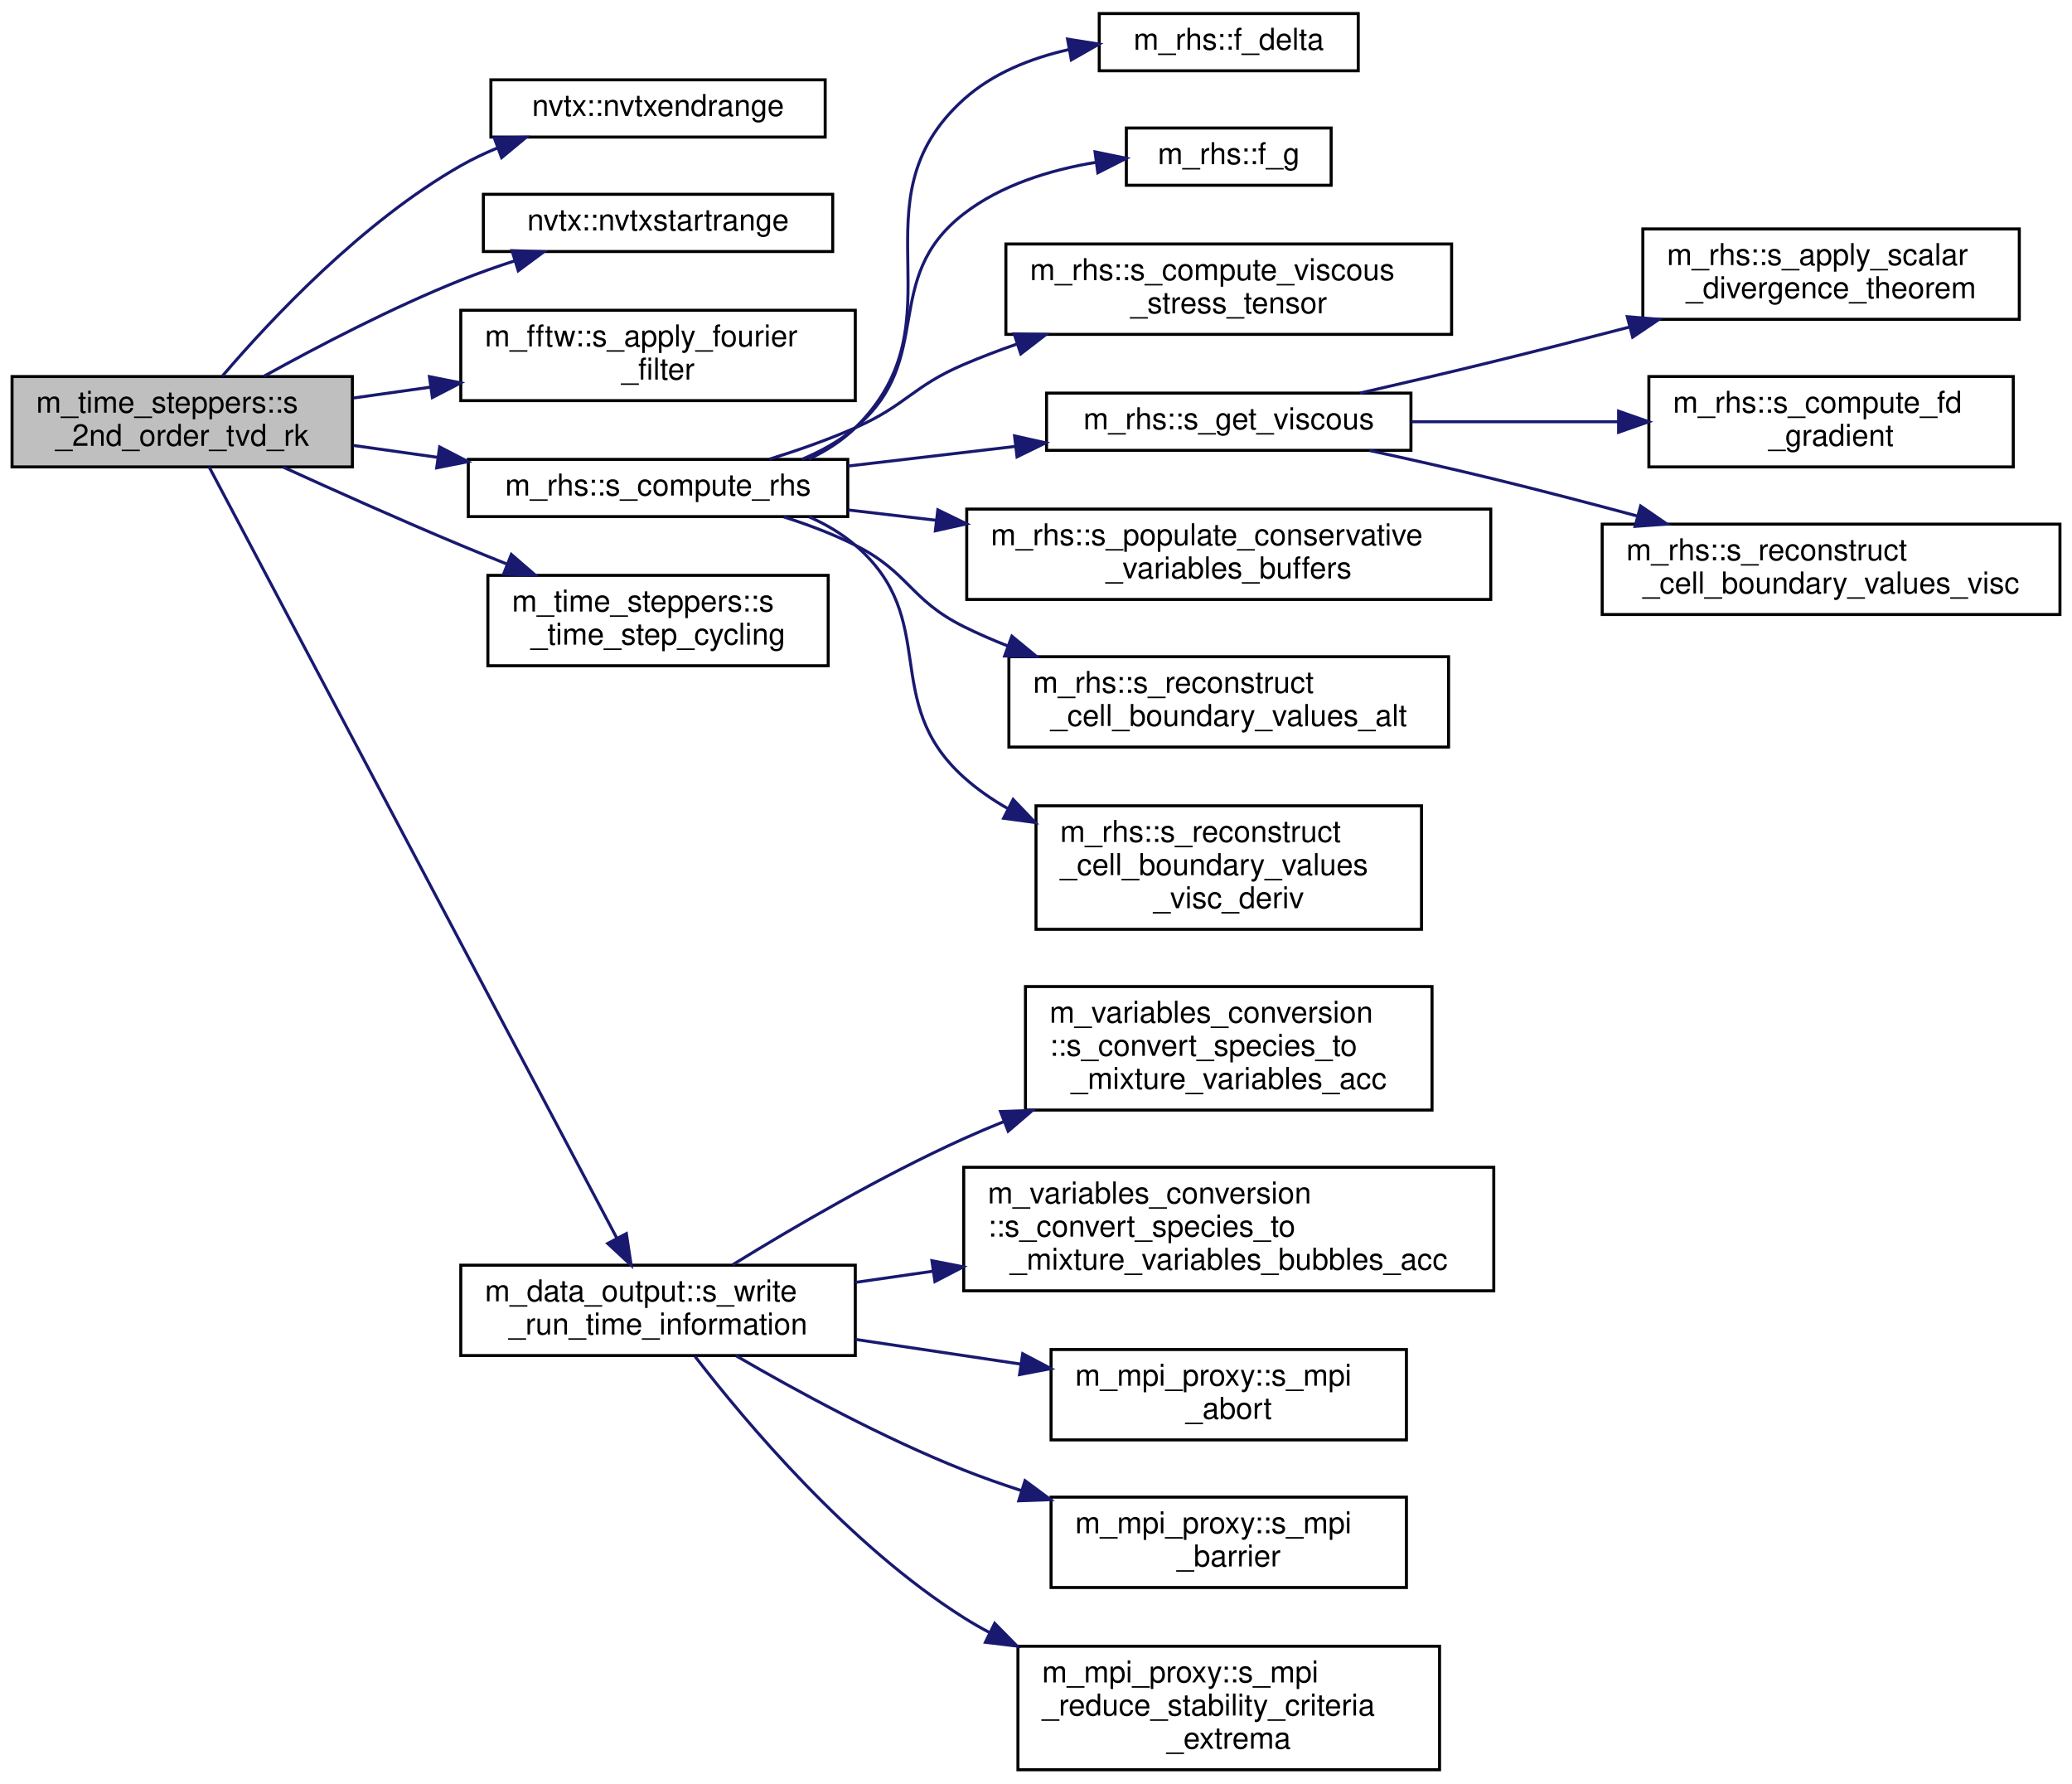
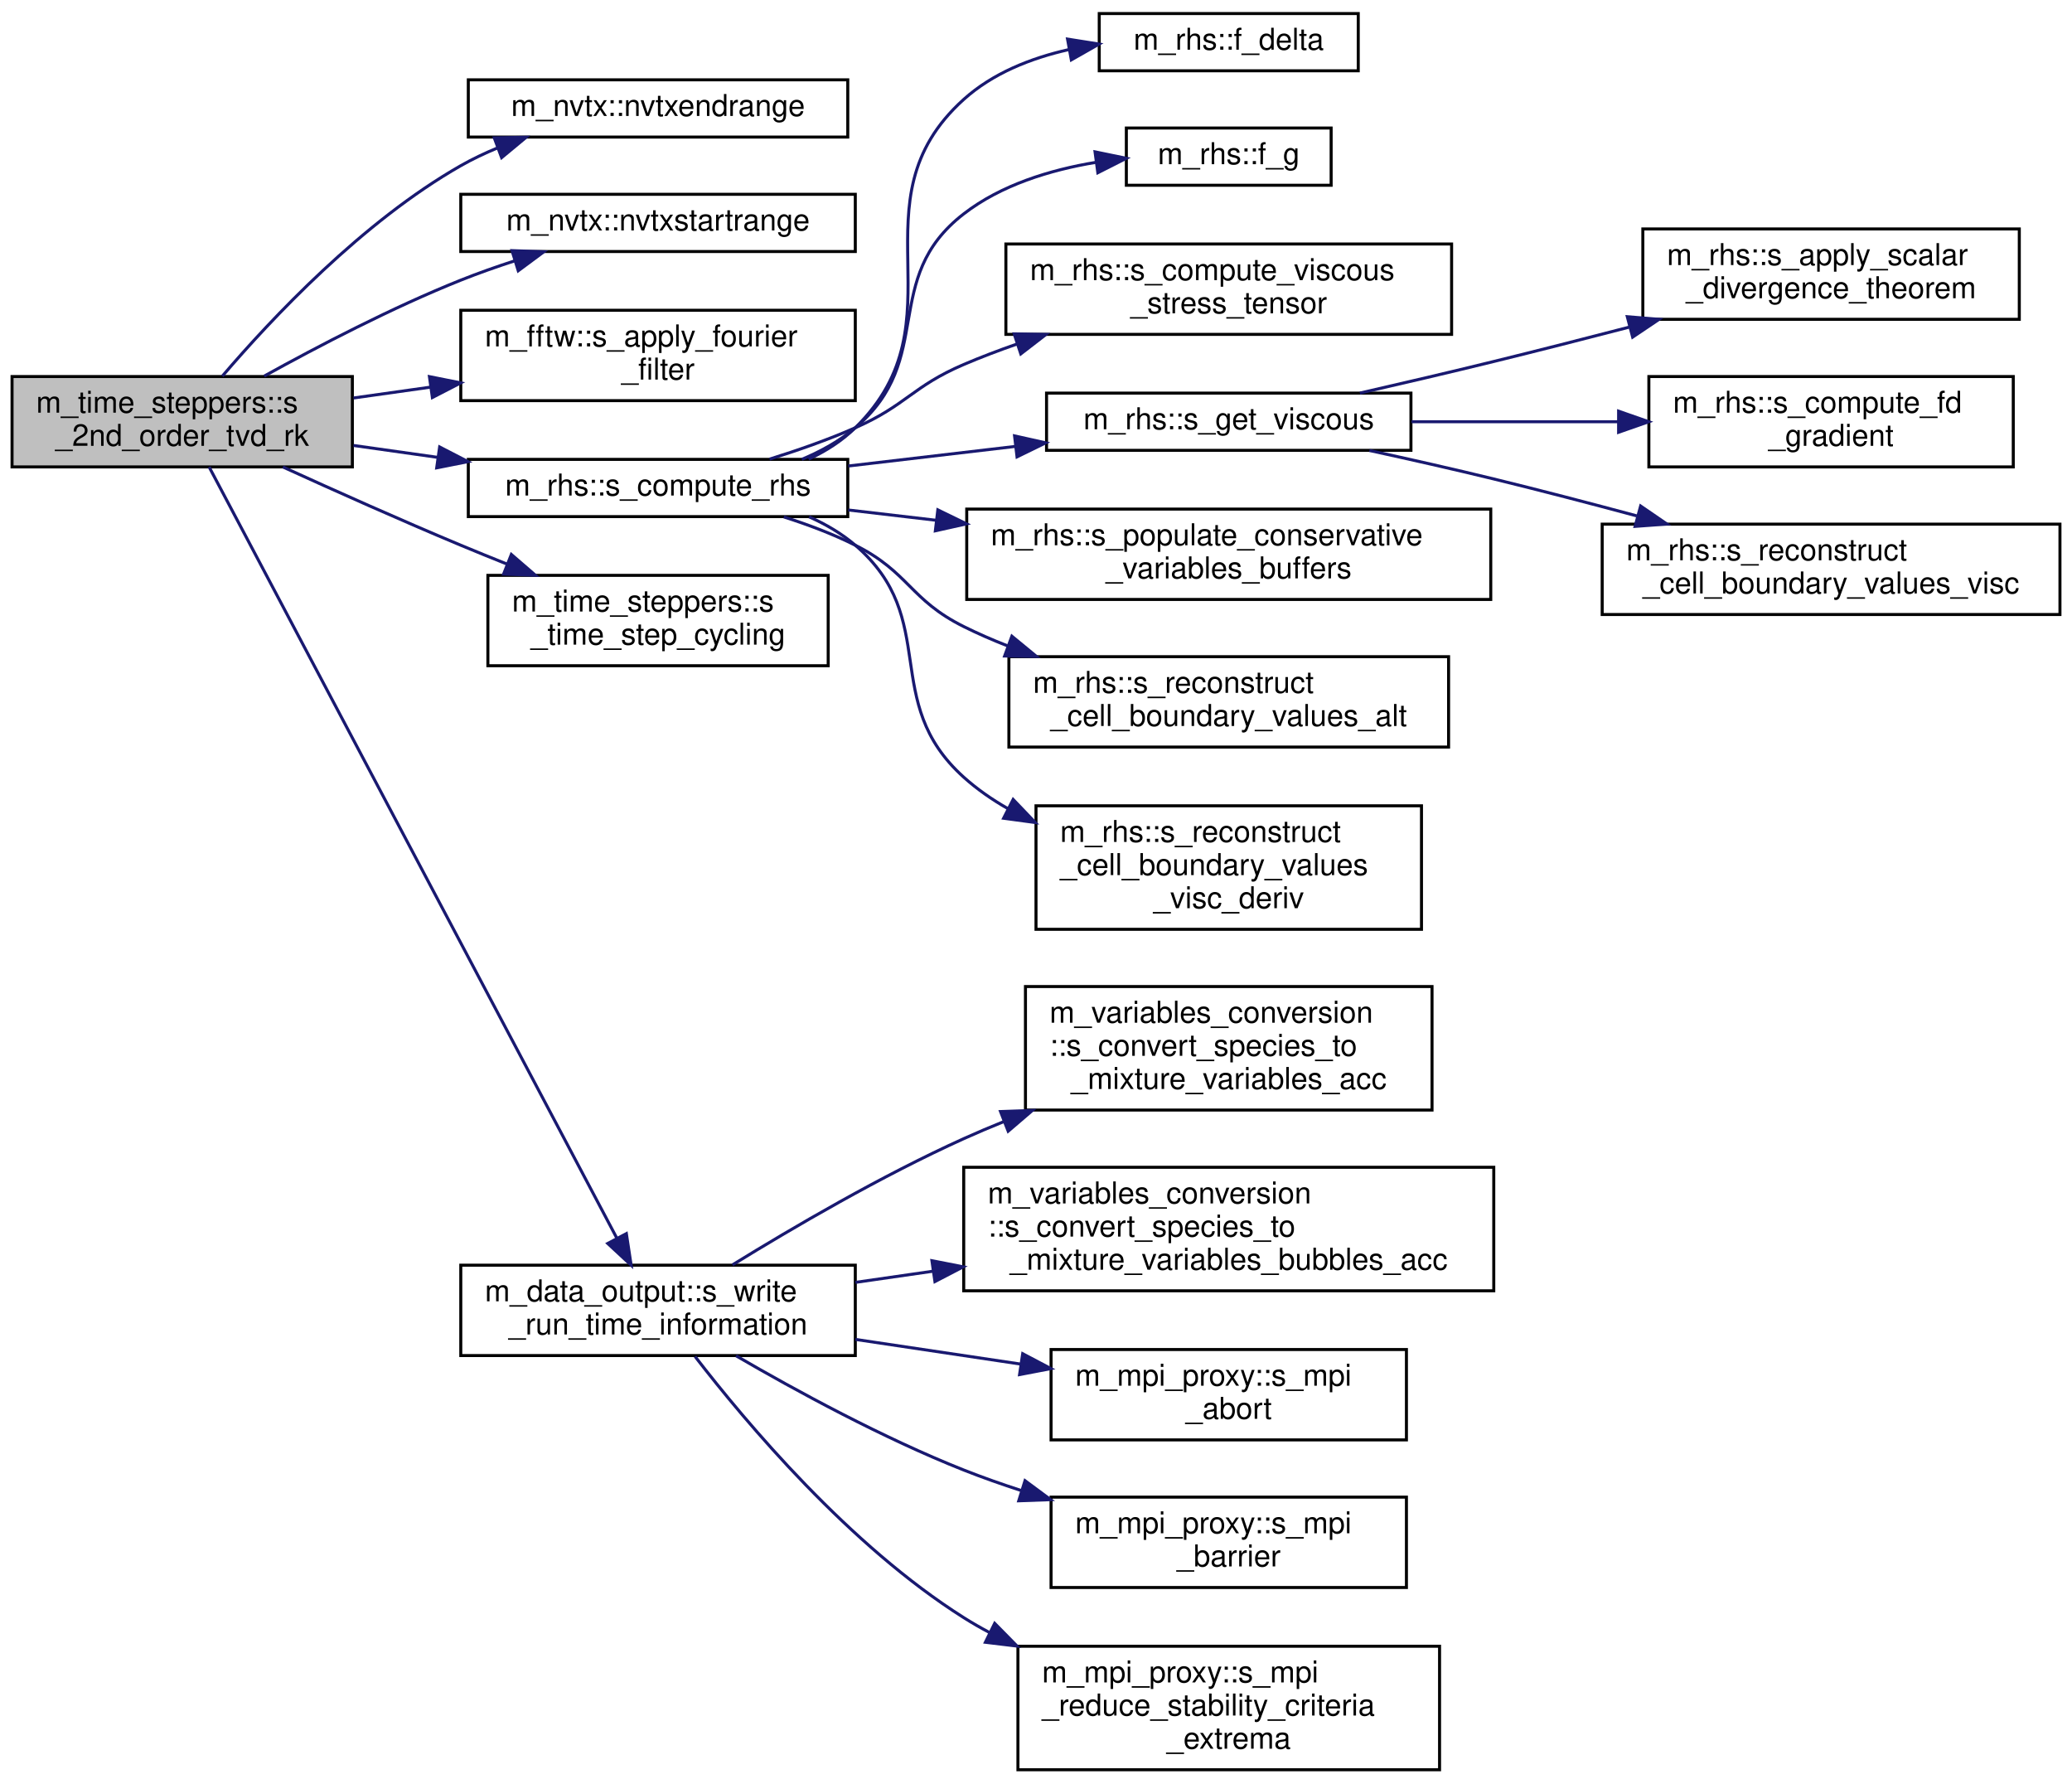
<svg xmlns="http://www.w3.org/2000/svg" xmlns:xlink="http://www.w3.org/1999/xlink" width="688pt" height="592pt" viewBox="0.00 0.00 688.00 592.00">
  <g id="graph0" class="graph" transform="scale(1 1) rotate(0) translate(4 588)">
    <g id="node1" class="node">
      <g id="a_node1">
        <a xlink:title="2nd order TVD RK time-stepping algorithm">
          <polygon fill="#bfbfbf" stroke="black" points="0,-433 0,-463 113,-463 113,-433 0,-433" />
          <text text-anchor="start" x="8" y="-451" font-family="Helvetica,sans-Serif" font-size="10.00">m_time_steppers::s</text>
          <text text-anchor="middle" x="56.5" y="-440" font-family="Helvetica,sans-Serif" font-size="10.00">_2nd_order_tvd_rk</text>
        </a>
      </g>
    </g>
    <g id="node2" class="node">
      <g id="a_node2">
-         <a xlink:href="namespacenvtx.html#aed9b06c5398e0a5b8d7a6e687564fb46" target="_top" xlink:title=" ">
-           <polygon fill="none" stroke="black" points="159,-542.5 159,-561.5 270,-561.5 270,-542.5 159,-542.5" />
-           <text text-anchor="middle" x="214.5" y="-549.5" font-family="Helvetica,sans-Serif" font-size="10.00">nvtx::nvtxendrange</text>
+         <a xlink:href="namespacem__nvtx.html#acb0ad47c439f074b02a3cfc88817b9c7" target="_top" xlink:title=" ">
+           <polygon fill="none" stroke="black" points="151.5,-542.5 151.5,-561.5 277.5,-561.5 277.5,-542.5 151.5,-542.5" />
+           <text text-anchor="middle" x="214.5" y="-549.5" font-family="Helvetica,sans-Serif" font-size="10.00">m_nvtx::nvtxendrange</text>
        </a>
      </g>
    </g>
    <g id="edge1" class="edge">
      <path fill="none" stroke="midnightblue" d="M69.84,-463.16C86.08,-482.15 116.4,-514.44 149,-533 152.87,-535.2 157.02,-537.17 161.28,-538.93" />
      <polygon fill="midnightblue" stroke="midnightblue" points="160.12,-542.23 170.72,-542.44 162.56,-535.67 160.12,-542.23" />
    </g>
    <g id="node3" class="node">
      <g id="a_node3">
-         <a xlink:href="namespacenvtx.html#abaf43be3229e42bd0f4c1e75d9670075" target="_top" xlink:title=" ">
-           <polygon fill="none" stroke="black" points="156.5,-504.5 156.5,-523.5 272.5,-523.5 272.5,-504.5 156.5,-504.5" />
-           <text text-anchor="middle" x="214.5" y="-511.5" font-family="Helvetica,sans-Serif" font-size="10.00">nvtx::nvtxstartrange</text>
+         <a xlink:href="namespacem__nvtx.html#a9b922c5d5c93c41e0abcd4cf8c382861" target="_top" xlink:title=" ">
+           <polygon fill="none" stroke="black" points="149,-504.5 149,-523.5 280,-523.5 280,-504.5 149,-504.5" />
+           <text text-anchor="middle" x="214.5" y="-511.5" font-family="Helvetica,sans-Serif" font-size="10.00">m_nvtx::nvtxstartrange</text>
        </a>
      </g>
    </g>
    <g id="edge2" class="edge">
      <path fill="none" stroke="midnightblue" d="M83.71,-463.14C101.68,-473.09 126.28,-485.91 149,-495 154.76,-497.3 160.91,-499.47 167.04,-501.46" />
      <polygon fill="midnightblue" stroke="midnightblue" points="166.01,-504.8 176.59,-504.43 168.08,-498.12 166.01,-504.8" />
    </g>
    <g id="node4" class="node">
      <g id="a_node4">
        <a xlink:href="namespacem__fftw.html#ada93950a5527dfe2a35cc4f4ba77cb96" target="_top" xlink:title="The purpose of this subroutine is to apply a Fourier low- pass filter to the flow variables in the az...">
          <polygon fill="none" stroke="black" points="149,-455 149,-485 280,-485 280,-455 149,-455" />
          <text text-anchor="start" x="157" y="-473" font-family="Helvetica,sans-Serif" font-size="10.00">m_fftw::s_apply_fourier</text>
          <text text-anchor="middle" x="214.5" y="-462" font-family="Helvetica,sans-Serif" font-size="10.00">_filter</text>
        </a>
      </g>
    </g>
    <g id="edge3" class="edge">
      <path fill="none" stroke="midnightblue" d="M113.38,-455.88C121.67,-457.05 130.33,-458.27 138.93,-459.48" />
      <polygon fill="midnightblue" stroke="midnightblue" points="138.59,-462.97 148.98,-460.9 139.57,-456.04 138.59,-462.97" />
    </g>
    <g id="node5" class="node">
      <g id="a_node5">
        <a xlink:href="namespacem__rhs.html#a361f0038973069452cc88430c49bcfe8" target="_top" xlink:title=" ">
          <polygon fill="none" stroke="black" points="151.5,-416.5 151.5,-435.5 277.5,-435.5 277.5,-416.5 151.5,-416.5" />
          <text text-anchor="middle" x="214.5" y="-423.5" font-family="Helvetica,sans-Serif" font-size="10.00">m_rhs::s_compute_rhs</text>
        </a>
      </g>
    </g>
    <g id="edge4" class="edge">
      <path fill="none" stroke="midnightblue" d="M113.38,-440.12C122.43,-438.84 131.92,-437.51 141.29,-436.18" />
      <polygon fill="midnightblue" stroke="midnightblue" points="141.98,-439.62 151.39,-434.76 141,-432.69 141.98,-439.62" />
    </g>
    <g id="node16" class="node">
      <g id="a_node16">
        <a xlink:href="namespacem__time__steppers.html#a575aa7f95bf96994f49d81d71d19c192" target="_top" xlink:title="This subroutine saves the temporary q_prim_vf vector into the q_prim_ts vector that is then used in p...">
          <polygon fill="none" stroke="black" points="158,-367 158,-397 271,-397 271,-367 158,-367" />
          <text text-anchor="start" x="166" y="-385" font-family="Helvetica,sans-Serif" font-size="10.00">m_time_steppers::s</text>
          <text text-anchor="middle" x="214.5" y="-374" font-family="Helvetica,sans-Serif" font-size="10.00">_time_step_cycling</text>
        </a>
      </g>
    </g>
    <g id="edge15" class="edge">
      <path fill="none" stroke="midnightblue" d="M89.93,-432.98C107.35,-425.04 129.24,-415.25 149,-407 153.99,-404.92 159.21,-402.8 164.44,-400.71" />
      <polygon fill="midnightblue" stroke="midnightblue" points="165.79,-403.94 173.8,-397.02 163.22,-397.43 165.79,-403.94" />
    </g>
    <g id="node17" class="node">
      <g id="a_node17">
        <a xlink:href="namespacem__data__output.html#a33a72559ec5cfdedf7162a8269d41201" target="_top" xlink:title="The goal of the procedure is to output to the run-time information file the stability criteria extrem...">
          <polygon fill="none" stroke="black" points="149,-138 149,-168 280,-168 280,-138 149,-138" />
          <text text-anchor="start" x="157" y="-156" font-family="Helvetica,sans-Serif" font-size="10.00">m_data_output::s_write</text>
          <text text-anchor="middle" x="214.5" y="-145" font-family="Helvetica,sans-Serif" font-size="10.00">_run_time_information</text>
        </a>
      </g>
    </g>
    <g id="edge16" class="edge">
      <path fill="none" stroke="midnightblue" d="M65.45,-432.97C90.8,-385.03 169.86,-235.52 200.85,-176.91" />
      <polygon fill="midnightblue" stroke="midnightblue" points="203.98,-178.48 205.57,-168 197.8,-175.21 203.98,-178.48" />
    </g>
    <g id="node6" class="node">
      <g id="a_node6">
        <a xlink:href="namespacem__rhs.html#a505bdec14965140a760442507b2a4b04" target="_top" xlink:title="This function give the spatial support of the acoustic source.">
          <polygon fill="none" stroke="black" points="361,-564.5 361,-583.5 447,-583.5 447,-564.5 361,-564.5" />
          <text text-anchor="middle" x="404" y="-571.5" font-family="Helvetica,sans-Serif" font-size="10.00">m_rhs::f_delta</text>
        </a>
      </g>
    </g>
    <g id="edge5" class="edge">
      <path fill="none" stroke="midnightblue" d="M264.49,-435.57C270.2,-438.24 275.57,-441.65 280,-446 316.4,-481.74 278.1,-520.85 316,-555 325.61,-563.66 338.22,-568.68 350.86,-571.53" />
      <polygon fill="midnightblue" stroke="midnightblue" points="350.47,-575.02 360.93,-573.37 351.73,-568.13 350.47,-575.02" />
    </g>
    <g id="node7" class="node">
      <g id="a_node7">
        <a xlink:href="namespacem__rhs.html#a642873683995e4b85749c56f3365a96a" target="_top" xlink:title="This function gives the temporally varying amplitude of the pulse.">
          <polygon fill="none" stroke="black" points="370,-526.5 370,-545.5 438,-545.5 438,-526.5 370,-526.5" />
          <text text-anchor="middle" x="404" y="-533.5" font-family="Helvetica,sans-Serif" font-size="10.00">m_rhs::f_g</text>
        </a>
      </g>
    </g>
    <g id="edge6" class="edge">
      <path fill="none" stroke="midnightblue" d="M262.24,-435.51C268.65,-438.19 274.8,-441.61 280,-446 307.04,-468.82 288.01,-495.36 316,-517 328.42,-526.61 344.68,-531.58 359.78,-534.09" />
      <polygon fill="midnightblue" stroke="midnightblue" points="359.6,-537.59 369.98,-535.45 360.53,-530.66 359.6,-537.59" />
    </g>
    <g id="node8" class="node">
      <g id="a_node8">
        <a xlink:href="namespacem__rhs.html#a2da1b596b26740b8edff160297676447" target="_top" xlink:title="The purpose of this subroutine is to compute the viscous stress tensor for the cells directly next to...">
          <polygon fill="none" stroke="black" points="330,-477 330,-507 478,-507 478,-477 330,-477" />
          <text text-anchor="start" x="338" y="-495" font-family="Helvetica,sans-Serif" font-size="10.00">m_rhs::s_compute_viscous</text>
          <text text-anchor="middle" x="404" y="-484" font-family="Helvetica,sans-Serif" font-size="10.00">_stress_tensor</text>
        </a>
      </g>
    </g>
    <g id="edge7" class="edge">
      <path fill="none" stroke="midnightblue" d="M251.52,-435.58C260.94,-438.52 270.99,-442.03 280,-446 296.96,-453.46 298.97,-459.72 316,-467 321.69,-469.43 327.69,-471.71 333.76,-473.82" />
      <polygon fill="midnightblue" stroke="midnightblue" points="332.75,-477.17 343.34,-476.99 334.95,-470.52 332.75,-477.17" />
    </g>
    <g id="node9" class="node">
      <g id="a_node9">
        <a xlink:href="namespacem__rhs.html#af3a790f913beb679bf0cf9d6c8c15fda" target="_top" xlink:title="This subroutine compute the TVD flux function.">
          <polygon fill="none" stroke="black" points="343.5,-438.5 343.5,-457.5 464.5,-457.5 464.5,-438.5 343.5,-438.5" />
          <text text-anchor="middle" x="404" y="-445.5" font-family="Helvetica,sans-Serif" font-size="10.00">m_rhs::s_get_viscous</text>
        </a>
      </g>
    </g>
    <g id="edge8" class="edge">
      <path fill="none" stroke="midnightblue" d="M277.67,-433.3C295.48,-435.38 315.01,-437.68 333.25,-439.82" />
      <polygon fill="midnightblue" stroke="midnightblue" points="332.88,-443.3 343.22,-440.99 333.7,-436.34 332.88,-443.3" />
    </g>
    <g id="node13" class="node">
      <g id="a_node13">
        <a xlink:href="namespacem__rhs.html#a2647dbdf6b09315564ef060e1f49df0d" target="_top" xlink:title="The purpose of this procedure is to populate the buffers of the conservative variables,...">
          <polygon fill="none" stroke="black" points="317,-389 317,-419 491,-419 491,-389 317,-389" />
          <text text-anchor="start" x="325" y="-407" font-family="Helvetica,sans-Serif" font-size="10.00">m_rhs::s_populate_conservative</text>
          <text text-anchor="middle" x="404" y="-396" font-family="Helvetica,sans-Serif" font-size="10.00">_variables_buffers</text>
        </a>
      </g>
    </g>
    <g id="edge12" class="edge">
      <path fill="none" stroke="midnightblue" d="M277.67,-418.7C287.11,-417.6 297.03,-416.43 306.98,-415.27" />
      <polygon fill="midnightblue" stroke="midnightblue" points="307.4,-418.74 316.92,-414.1 306.58,-411.79 307.4,-418.74" />
    </g>
    <g id="node14" class="node">
      <g id="a_node14">
        <a xlink:href="namespacem__rhs.html#a0cee7fe1eb9823ae4c595fdcf20d1f98" target="_top" xlink:title="The purpose of this subroutine is to WENO-reconstruct the left and the right cell-boundary values,...">
          <polygon fill="none" stroke="black" points="331,-340 331,-370 477,-370 477,-340 331,-340" />
          <text text-anchor="start" x="339" y="-358" font-family="Helvetica,sans-Serif" font-size="10.00">m_rhs::s_reconstruct</text>
          <text text-anchor="middle" x="404" y="-347" font-family="Helvetica,sans-Serif" font-size="10.00">_cell_boundary_values_alt</text>
        </a>
      </g>
    </g>
    <g id="edge13" class="edge">
      <path fill="none" stroke="midnightblue" d="M256.26,-416.4C264.33,-413.83 272.59,-410.72 280,-407 297.88,-398.03 298.09,-388.91 316,-380 320.63,-377.7 325.51,-375.57 330.49,-373.62" />
      <polygon fill="midnightblue" stroke="midnightblue" points="331.99,-376.8 340.17,-370.07 329.58,-370.23 331.99,-376.8" />
    </g>
    <g id="node15" class="node">
      <g id="a_node15">
        <a xlink:href="namespacem__rhs.html#a25bdc177e6dcc53cb266cdaf75b5bdb6" target="_top" xlink:title=" ">
          <polygon fill="none" stroke="black" points="340,-279.5 340,-320.5 468,-320.5 468,-279.5 340,-279.5" />
          <text text-anchor="start" x="348" y="-308.5" font-family="Helvetica,sans-Serif" font-size="10.00">m_rhs::s_reconstruct</text>
          <text text-anchor="start" x="348" y="-297.5" font-family="Helvetica,sans-Serif" font-size="10.00">_cell_boundary_values</text>
          <text text-anchor="middle" x="404" y="-286.5" font-family="Helvetica,sans-Serif" font-size="10.00">_visc_deriv</text>
        </a>
      </g>
    </g>
    <g id="edge14" class="edge">
      <path fill="none" stroke="midnightblue" d="M264.65,-416.43C270.21,-413.97 275.48,-410.88 280,-407 308.65,-382.38 287.92,-355.27 316,-330 320.41,-326.03 325.38,-322.58 330.64,-319.58" />
      <polygon fill="midnightblue" stroke="midnightblue" points="332.41,-322.61 339.74,-314.95 329.24,-316.37 332.41,-322.61" />
    </g>
    <g id="node10" class="node">
      <g id="a_node10">
        <a xlink:href="namespacem__rhs.html#ac7d49938e97f8843c84f335ff0f6cceb" target="_top" xlink:title="The purpose of this subroutine is to employ the inputted left and right cell-boundary integral-averag...">
          <polygon fill="none" stroke="black" points="541.5,-482 541.5,-512 666.5,-512 666.5,-482 541.5,-482" />
          <text text-anchor="start" x="549.5" y="-500" font-family="Helvetica,sans-Serif" font-size="10.00">m_rhs::s_apply_scalar</text>
          <text text-anchor="middle" x="604" y="-489" font-family="Helvetica,sans-Serif" font-size="10.00">_divergence_theorem</text>
        </a>
      </g>
    </g>
    <g id="edge9" class="edge">
      <path fill="none" stroke="midnightblue" d="M447.54,-457.51C461.7,-460.75 477.55,-464.45 492,-468 506.54,-471.57 522.11,-475.54 536.85,-479.37" />
      <polygon fill="midnightblue" stroke="midnightblue" points="536.34,-482.86 546.9,-482 538.11,-476.09 536.34,-482.86" />
    </g>
    <g id="node11" class="node">
      <g id="a_node11">
        <a xlink:href="namespacem__rhs.html#abf11c6f8bb16f3c74cc0205b16d31e96" target="_top" xlink:title="Computes the scalar gradient fields via finite differences.">
          <polygon fill="none" stroke="black" points="543.5,-433 543.5,-463 664.5,-463 664.5,-433 543.5,-433" />
          <text text-anchor="start" x="551.5" y="-451" font-family="Helvetica,sans-Serif" font-size="10.00">m_rhs::s_compute_fd</text>
          <text text-anchor="middle" x="604" y="-440" font-family="Helvetica,sans-Serif" font-size="10.00">_gradient</text>
        </a>
      </g>
    </g>
    <g id="edge10" class="edge">
      <path fill="none" stroke="midnightblue" d="M464.68,-448C486.3,-448 510.91,-448 533.32,-448" />
      <polygon fill="midnightblue" stroke="midnightblue" points="533.45,-451.5 543.45,-448 533.45,-444.5 533.45,-451.5" />
    </g>
    <g id="node12" class="node">
      <g id="a_node12">
        <a xlink:href="namespacem__rhs.html#a7c15c57e0519165ffc491b7cd81cebb4" target="_top" xlink:title=" ">
          <polygon fill="none" stroke="black" points="528,-384 528,-414 680,-414 680,-384 528,-384" />
          <text text-anchor="start" x="536" y="-402" font-family="Helvetica,sans-Serif" font-size="10.00">m_rhs::s_reconstruct</text>
          <text text-anchor="middle" x="604" y="-391" font-family="Helvetica,sans-Serif" font-size="10.00">_cell_boundary_values_visc</text>
        </a>
      </g>
    </g>
    <g id="edge11" class="edge">
      <path fill="none" stroke="midnightblue" d="M450.7,-438.46C464.05,-435.55 478.63,-432.26 492,-429 507.43,-425.23 523.99,-420.91 539.49,-416.74" />
      <polygon fill="midnightblue" stroke="midnightblue" points="540.76,-420.02 549.5,-414.03 538.93,-413.26 540.76,-420.02" />
    </g>
    <g id="node18" class="node">
      <g id="a_node18">
        <a xlink:href="namespacem__variables__conversion.html#a2469e5a2187755370e7d52628a780fd6" target="_top" xlink:title=" ">
          <polygon fill="none" stroke="black" points="336.5,-219.5 336.5,-260.5 471.5,-260.5 471.5,-219.5 336.5,-219.5" />
          <text text-anchor="start" x="344.5" y="-248.5" font-family="Helvetica,sans-Serif" font-size="10.00">m_variables_conversion</text>
          <text text-anchor="start" x="344.5" y="-237.5" font-family="Helvetica,sans-Serif" font-size="10.00">::s_convert_species_to</text>
          <text text-anchor="middle" x="404" y="-226.5" font-family="Helvetica,sans-Serif" font-size="10.00">_mixture_variables_acc</text>
        </a>
      </g>
    </g>
    <g id="edge17" class="edge">
      <path fill="none" stroke="midnightblue" d="M239.22,-168.11C259.18,-180.41 288.76,-197.7 316,-210 320.32,-211.95 324.81,-213.85 329.37,-215.69" />
      <polygon fill="midnightblue" stroke="midnightblue" points="328.22,-219 338.8,-219.37 330.76,-212.48 328.22,-219" />
    </g>
    <g id="node19" class="node">
      <g id="a_node19">
        <a xlink:href="namespacem__variables__conversion.html#acb81910f3c4223227f19333a919feb6c" target="_top" xlink:title=" ">
          <polygon fill="none" stroke="black" points="316,-159.5 316,-200.5 492,-200.5 492,-159.5 316,-159.5" />
          <text text-anchor="start" x="324" y="-188.5" font-family="Helvetica,sans-Serif" font-size="10.00">m_variables_conversion</text>
          <text text-anchor="start" x="324" y="-177.5" font-family="Helvetica,sans-Serif" font-size="10.00">::s_convert_species_to</text>
          <text text-anchor="middle" x="404" y="-166.5" font-family="Helvetica,sans-Serif" font-size="10.00">_mixture_variables_bubbles_acc</text>
        </a>
      </g>
    </g>
    <g id="edge18" class="edge">
      <path fill="none" stroke="midnightblue" d="M280.03,-162.29C288.42,-163.5 297.15,-164.76 305.93,-166.02" />
      <polygon fill="midnightblue" stroke="midnightblue" points="305.44,-169.49 315.83,-167.45 306.44,-162.56 305.44,-169.49" />
    </g>
    <g id="node20" class="node">
      <g id="a_node20">
        <a xlink:href="namespacem__mpi__proxy.html#a04ac565bad2b22dc045a5eeb4f516e2e" target="_top" xlink:title="The subroutine terminates the MPI execution environment.">
          <polygon fill="none" stroke="black" points="345,-110 345,-140 463,-140 463,-110 345,-110" />
          <text text-anchor="start" x="353" y="-128" font-family="Helvetica,sans-Serif" font-size="10.00">m_mpi_proxy::s_mpi</text>
          <text text-anchor="middle" x="404" y="-117" font-family="Helvetica,sans-Serif" font-size="10.00">_abort</text>
        </a>
      </g>
    </g>
    <g id="edge19" class="edge">
      <path fill="none" stroke="midnightblue" d="M280.03,-143.36C297.73,-140.72 316.98,-137.85 334.88,-135.17" />
      <polygon fill="midnightblue" stroke="midnightblue" points="335.58,-138.61 344.95,-133.67 334.54,-131.68 335.58,-138.61" />
    </g>
    <g id="node21" class="node">
      <g id="a_node21">
        <a xlink:href="namespacem__mpi__proxy.html#abfbc42cea69273bc9fa4a2d78f636eb1" target="_top" xlink:title="Halts all processes until all have reached barrier.">
          <polygon fill="none" stroke="black" points="345,-61 345,-91 463,-91 463,-61 345,-61" />
          <text text-anchor="start" x="353" y="-79" font-family="Helvetica,sans-Serif" font-size="10.00">m_mpi_proxy::s_mpi</text>
          <text text-anchor="middle" x="404" y="-68" font-family="Helvetica,sans-Serif" font-size="10.00">_barrier</text>
        </a>
      </g>
    </g>
    <g id="edge20" class="edge">
      <path fill="none" stroke="midnightblue" d="M240.39,-137.93C260.3,-126.35 289.23,-110.61 316,-100 322.17,-97.56 328.67,-95.27 335.24,-93.14" />
      <polygon fill="midnightblue" stroke="midnightblue" points="336.35,-96.46 344.86,-90.16 334.27,-89.78 336.35,-96.46" />
    </g>
    <g id="node22" class="node">
      <g id="a_node22">
        <a xlink:href="namespacem__mpi__proxy.html#a340a2c9b1688582ee485dd5d9bbcc864" target="_top" xlink:title="The goal of this subroutine is to determine the global extrema of the stability criteria in the compu...">
          <polygon fill="none" stroke="black" points="334,-0.5 334,-41.5 474,-41.5 474,-0.5 334,-0.5" />
          <text text-anchor="start" x="342" y="-29.5" font-family="Helvetica,sans-Serif" font-size="10.00">m_mpi_proxy::s_mpi</text>
          <text text-anchor="start" x="342" y="-18.5" font-family="Helvetica,sans-Serif" font-size="10.00">_reduce_stability_criteria</text>
          <text text-anchor="middle" x="404" y="-7.5" font-family="Helvetica,sans-Serif" font-size="10.00">_extrema</text>
        </a>
      </g>
    </g>
    <g id="edge21" class="edge">
      <path fill="none" stroke="midnightblue" d="M226.8,-137.68C243.84,-115.6 278.15,-74.86 316,-51 318.77,-49.25 321.66,-47.59 324.62,-46.02" />
      <polygon fill="midnightblue" stroke="midnightblue" points="326.28,-49.1 333.71,-41.55 323.19,-42.82 326.28,-49.1" />
    </g>
  </g>
</svg>
